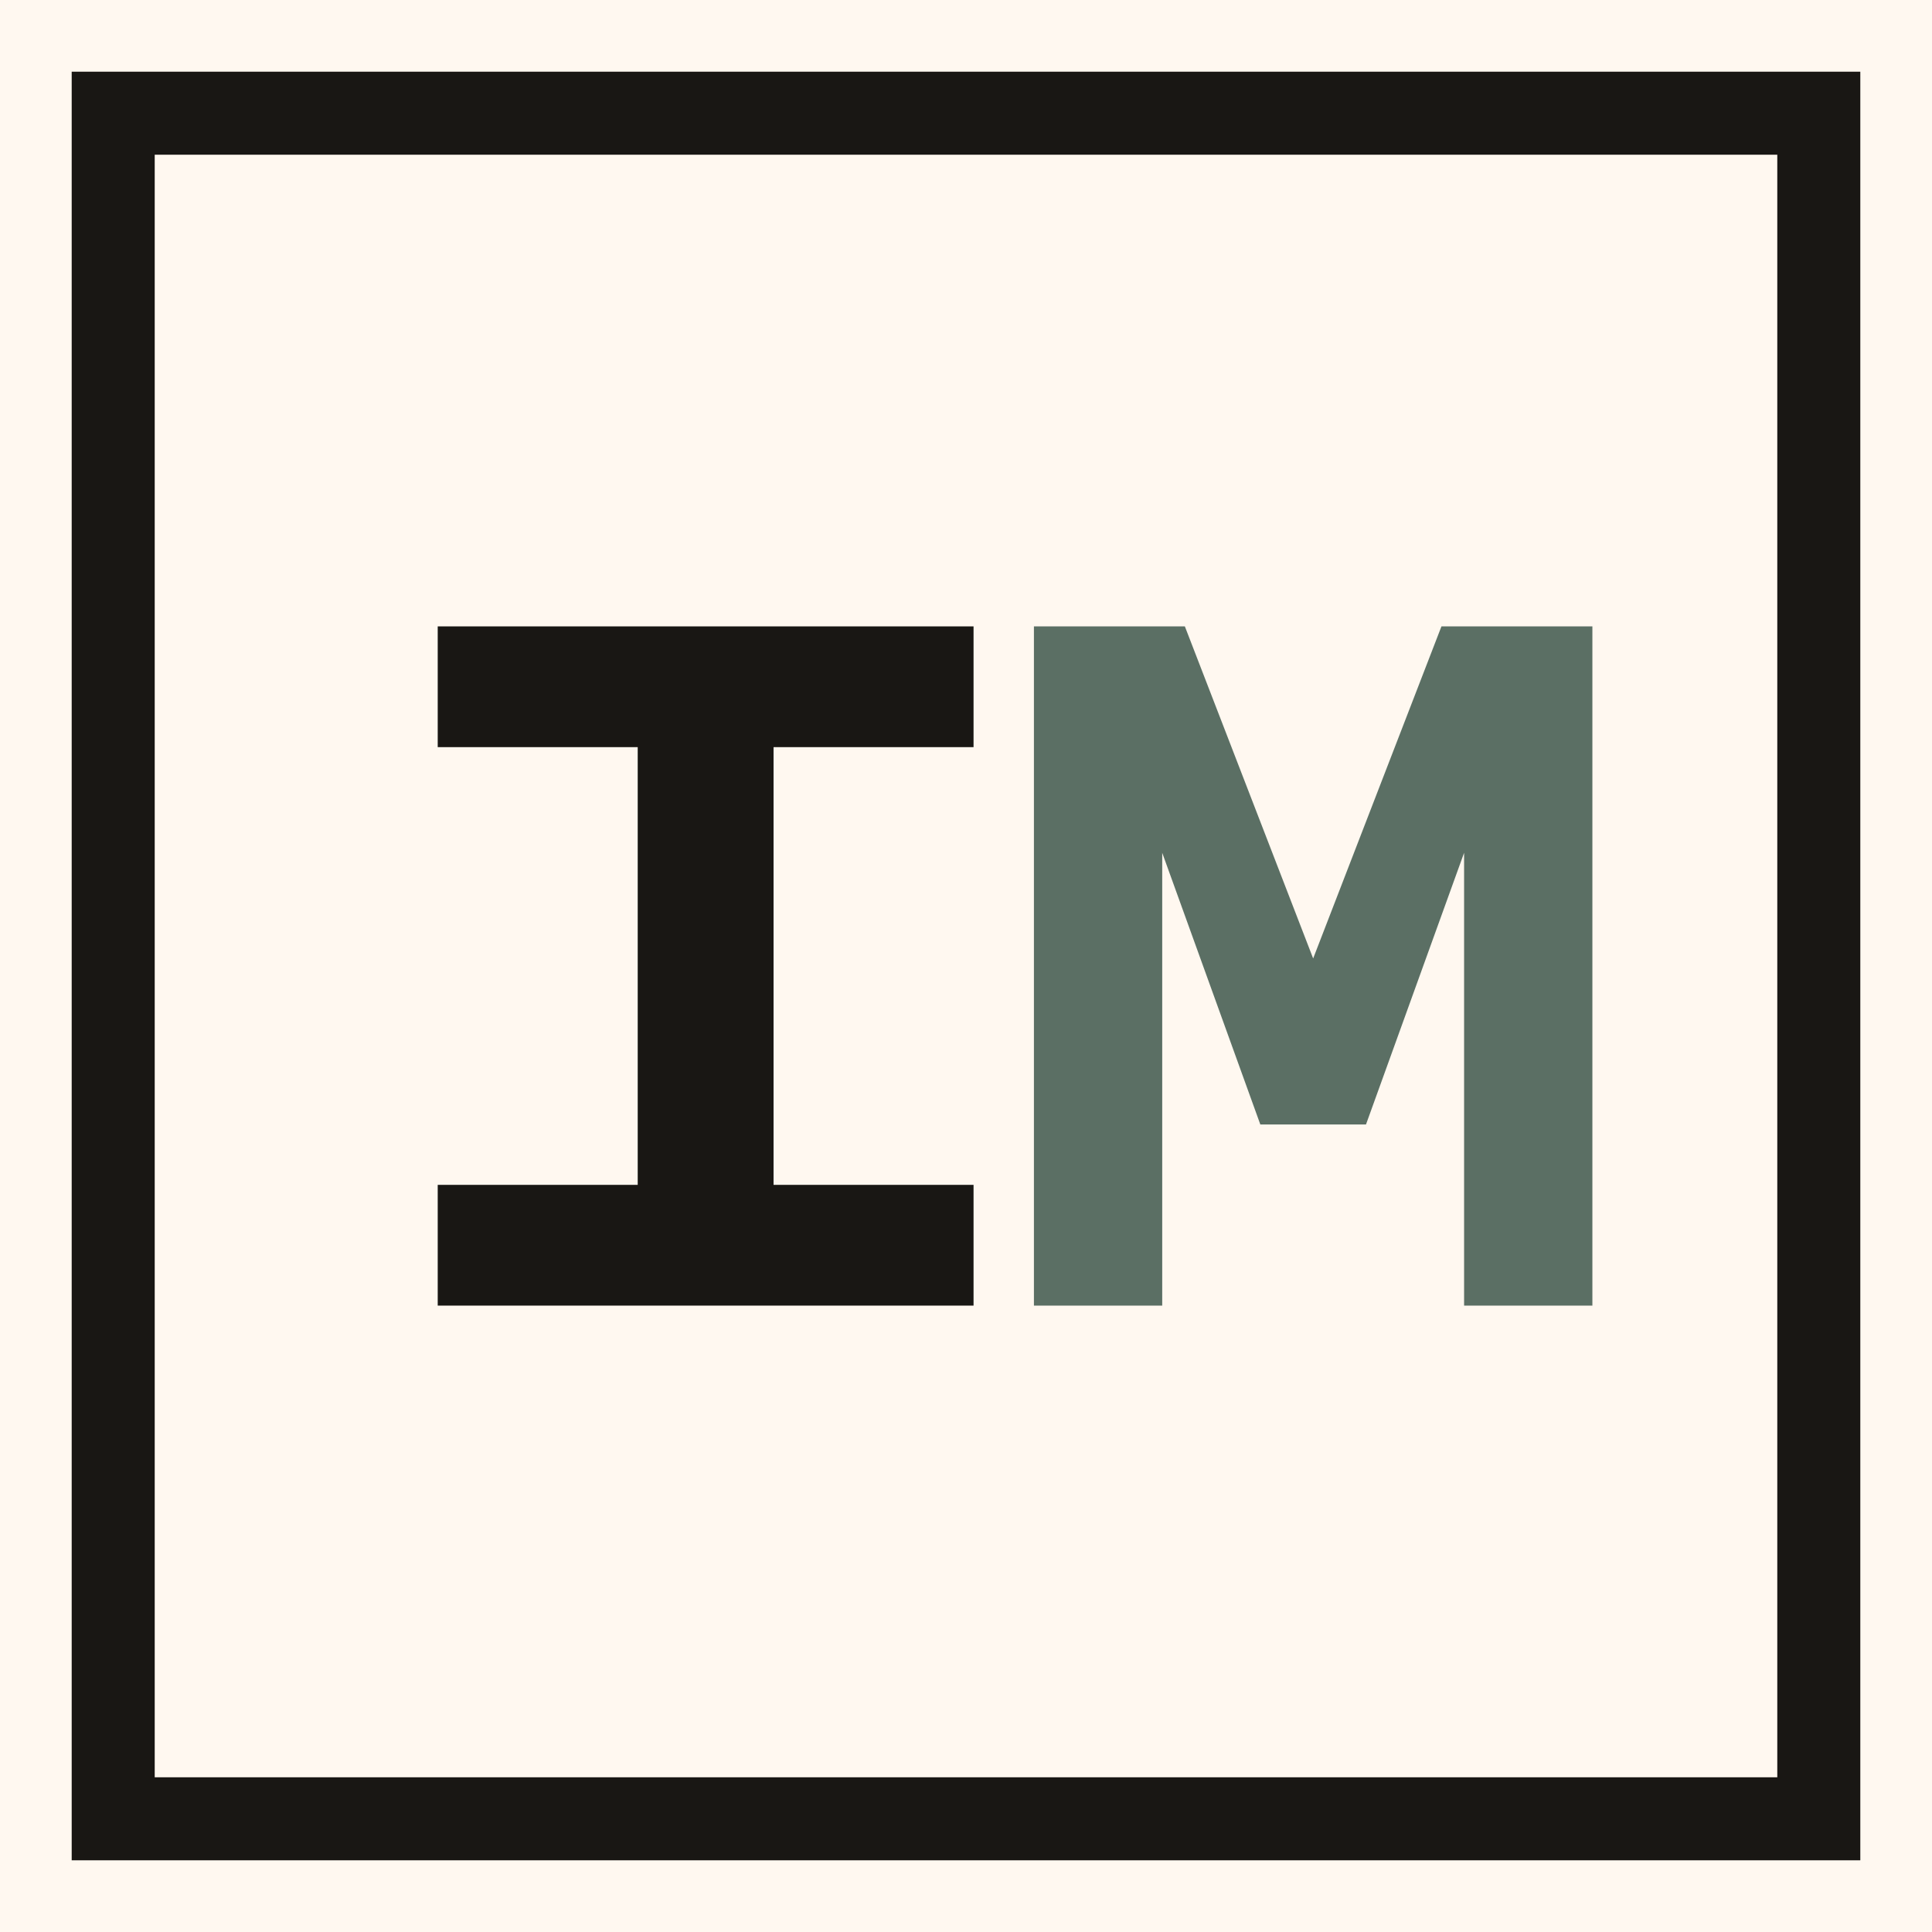
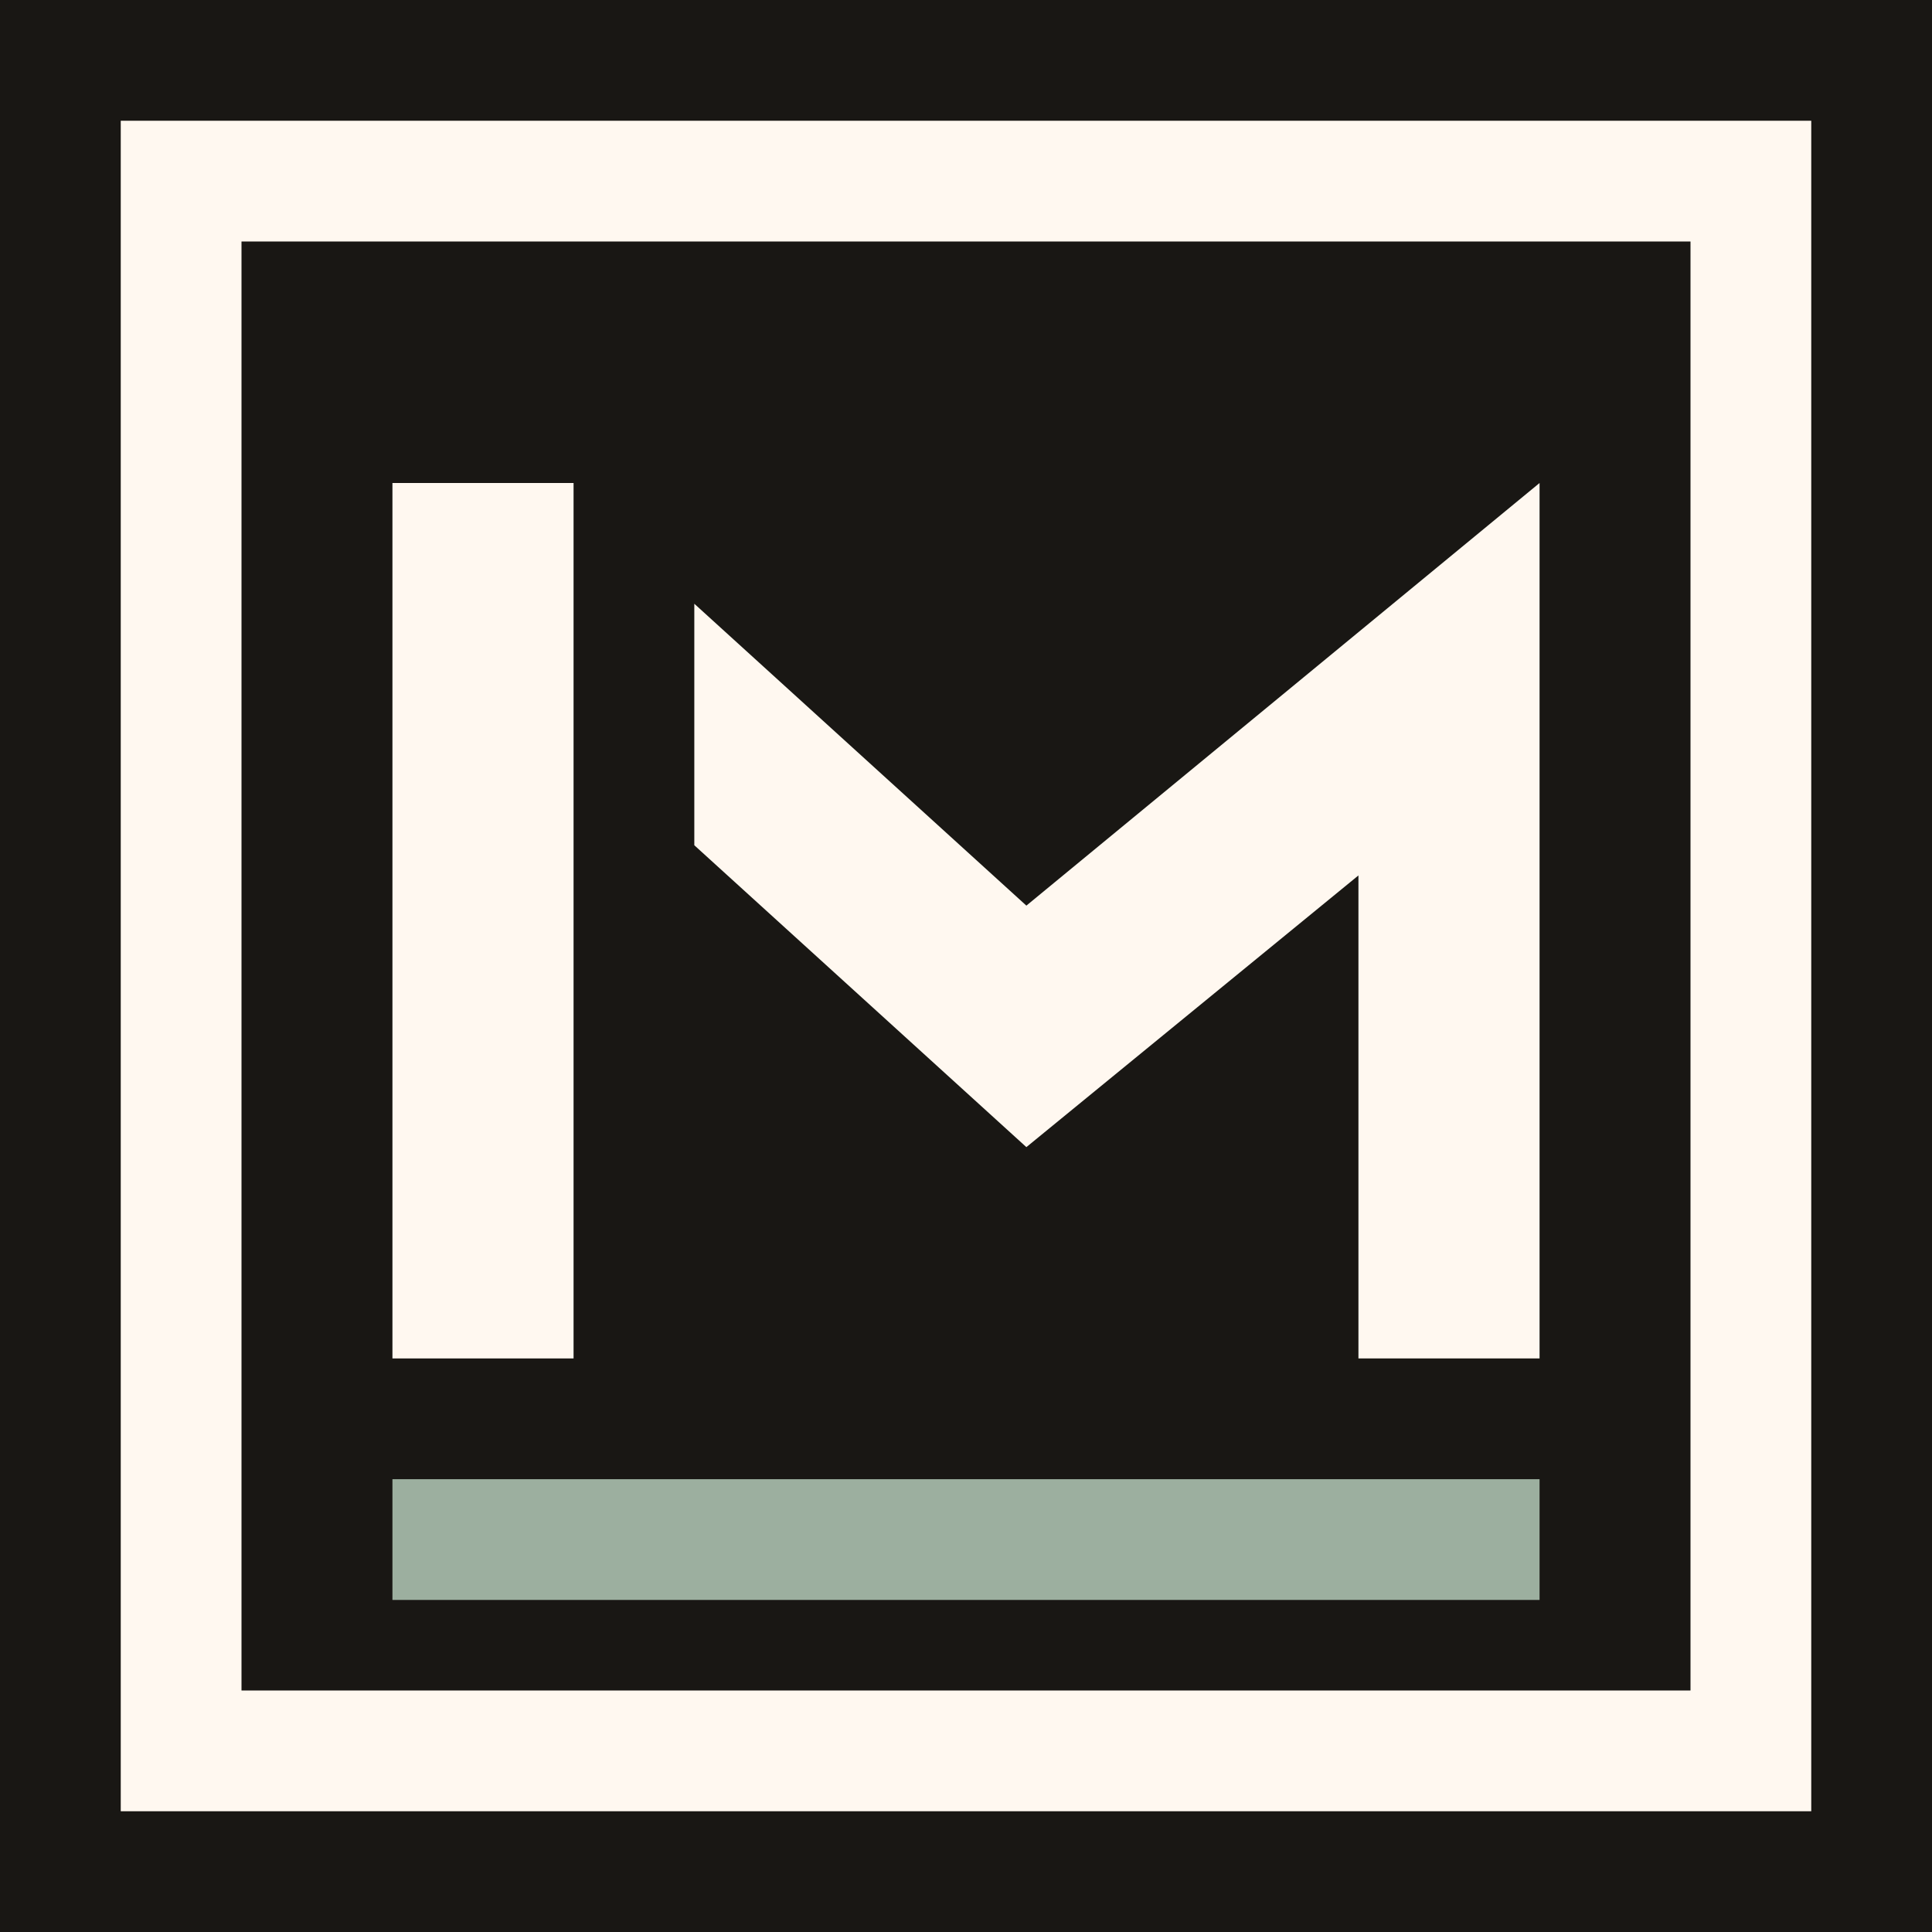
- <svg xmlns="http://www.w3.org/2000/svg" viewBox="0 0 512 512">
-   <rect width="512" height="512" fill="#FFF8F0" />
-   <rect x="30" y="30" width="452" height="452" fill="none" stroke="#191714" stroke-width="22" />
-   <path fill="#191714" d="M116 166h142v32h-53v116h53v32H116v-32h53V198h-53z" />
-   <path fill="#5B6F64" d="M274 346V166h40l34 88 34-88h40v180h-34V226l-26 72h-28l-26-72v120z" />
+ <svg xmlns="http://www.w3.org/2000/svg" viewBox="0 0 64 64">
+   <rect width="64" height="64" fill="#191714" />
+   <path fill="#FFF8F0" fill-rule="evenodd" clip-rule="evenodd" d="M4 4h56v56H4V4Zm4 4v48h48V8H8Z" />
+   <path fill="#FFF8F0" d="M13 16h6v29h-6V16Z" />
+   <path fill="#FFF8F0" d="M23 20 34 30 51 16v29h-6V29L34 38 23 28v-8Z" />
+   <path fill="#9CAF9F" d="M13 49h38v4H13v-4Z" />
</svg>
